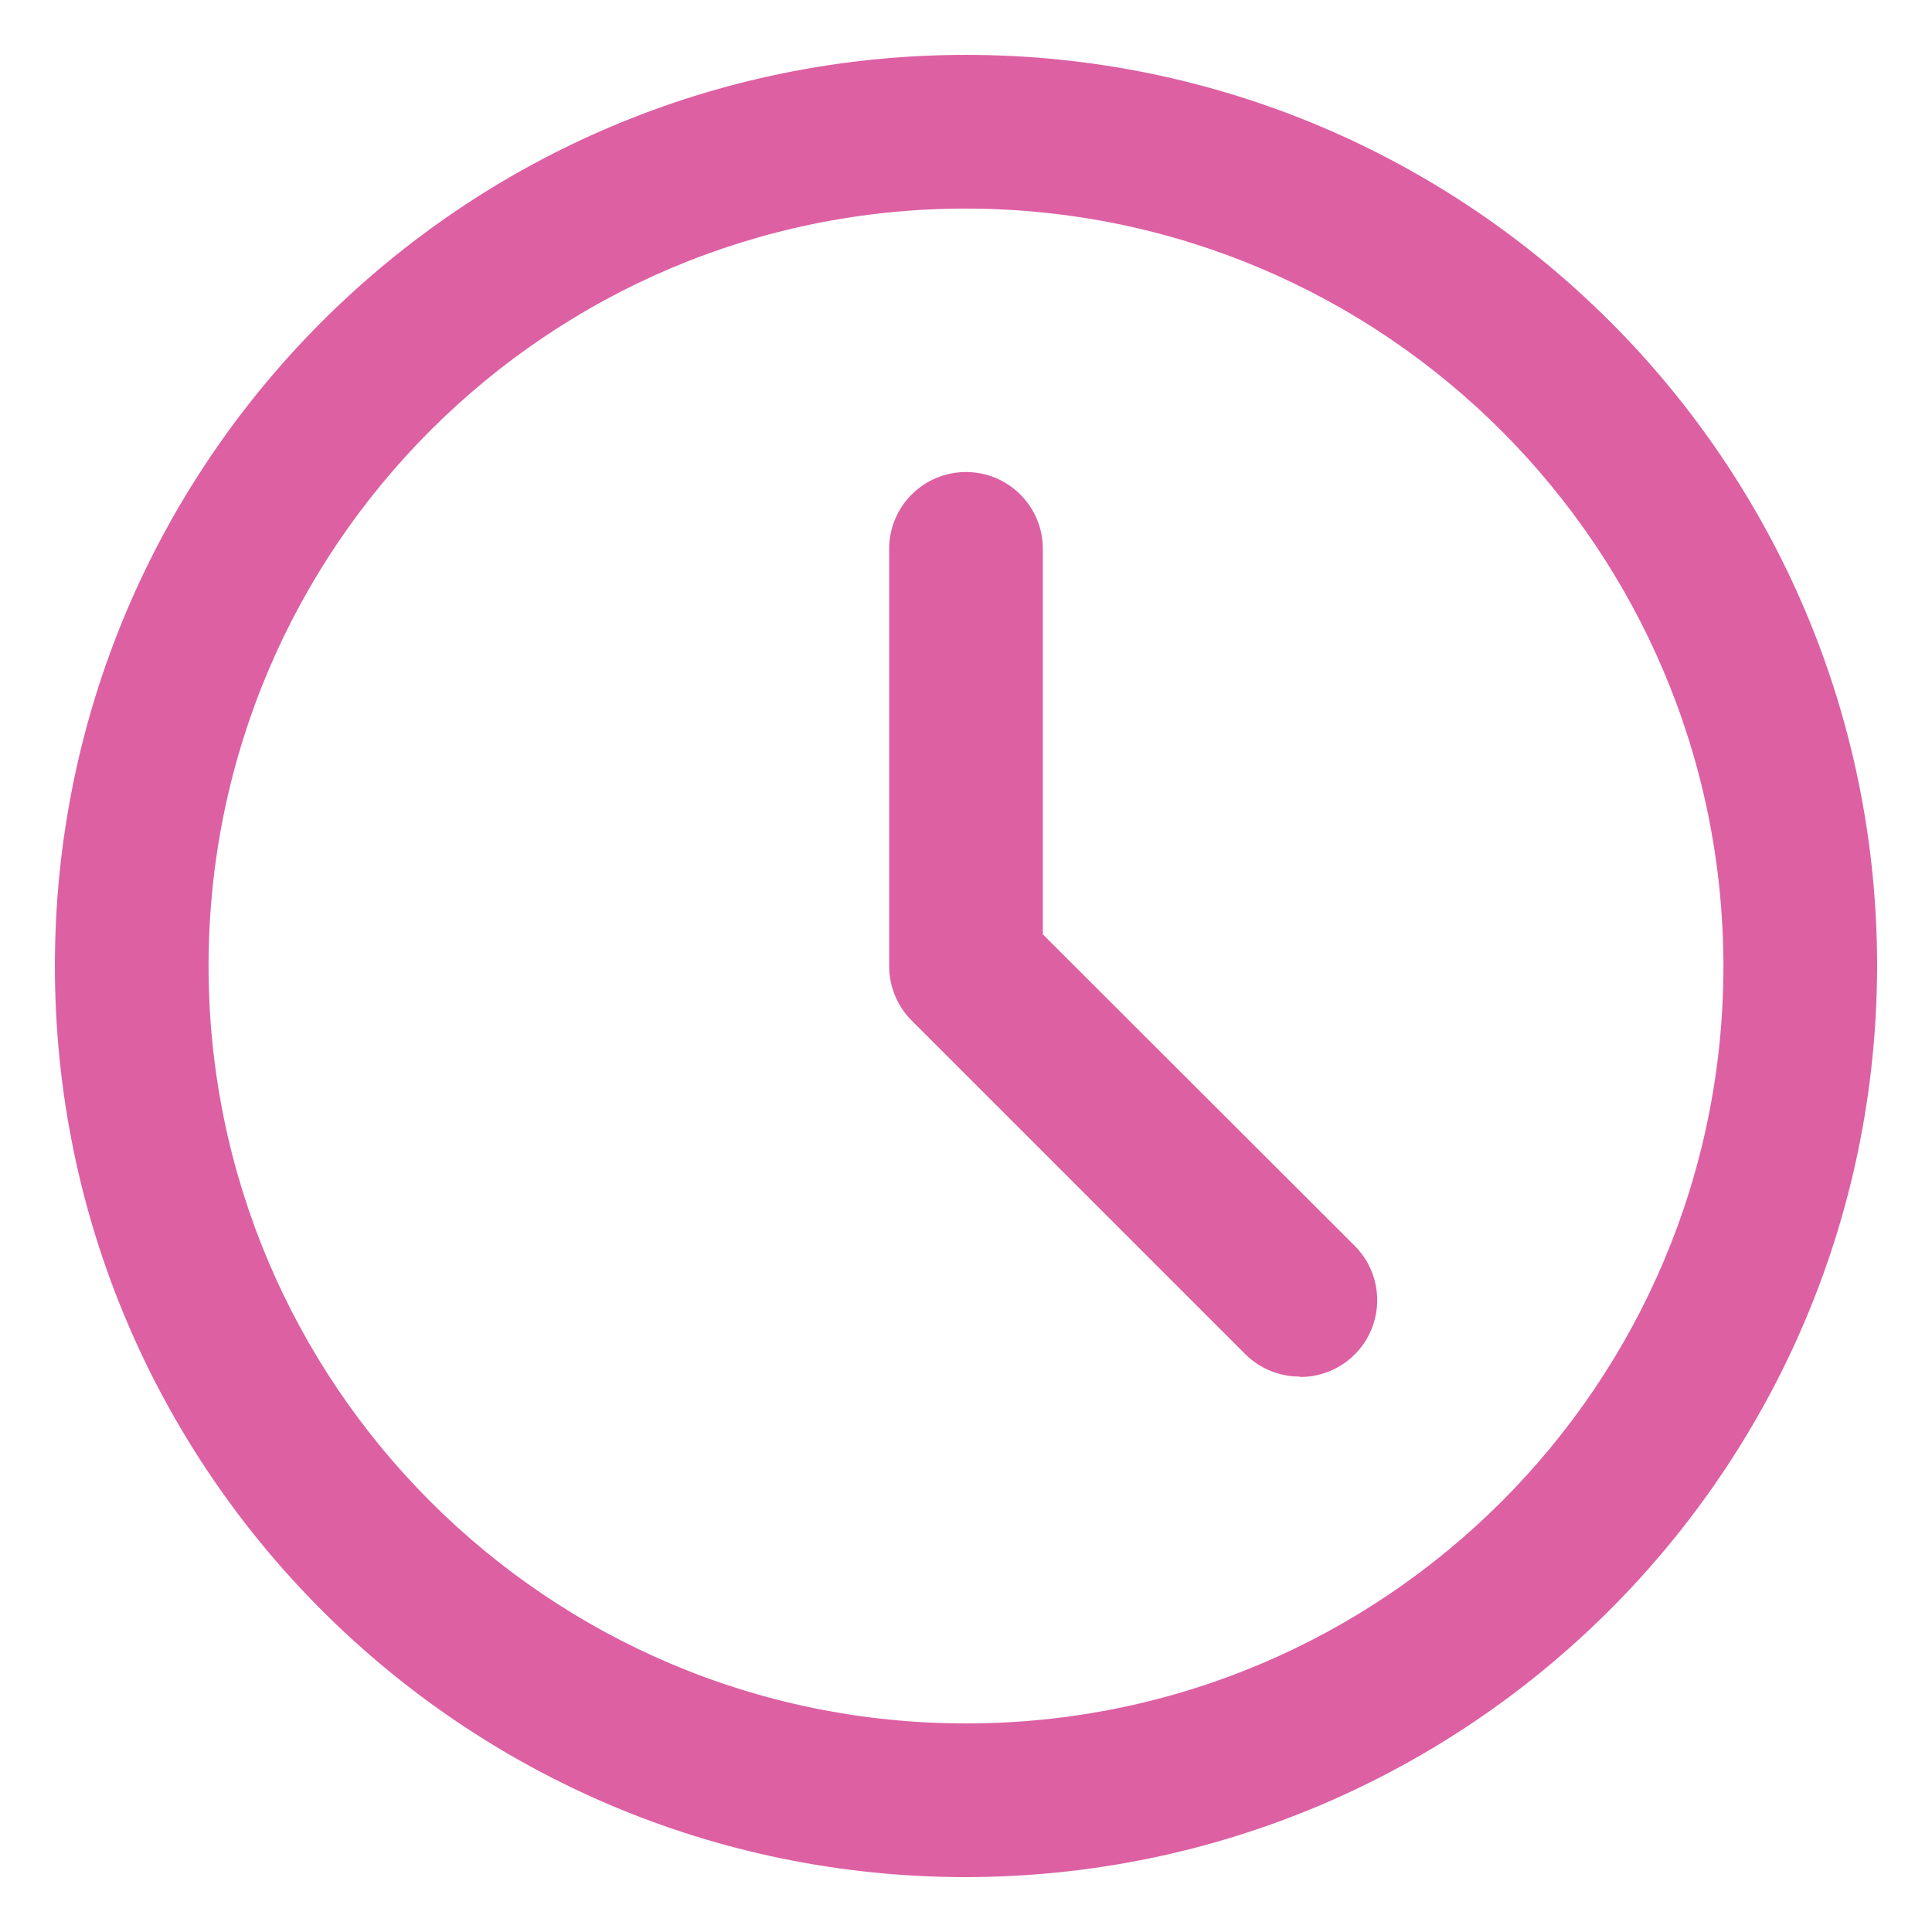
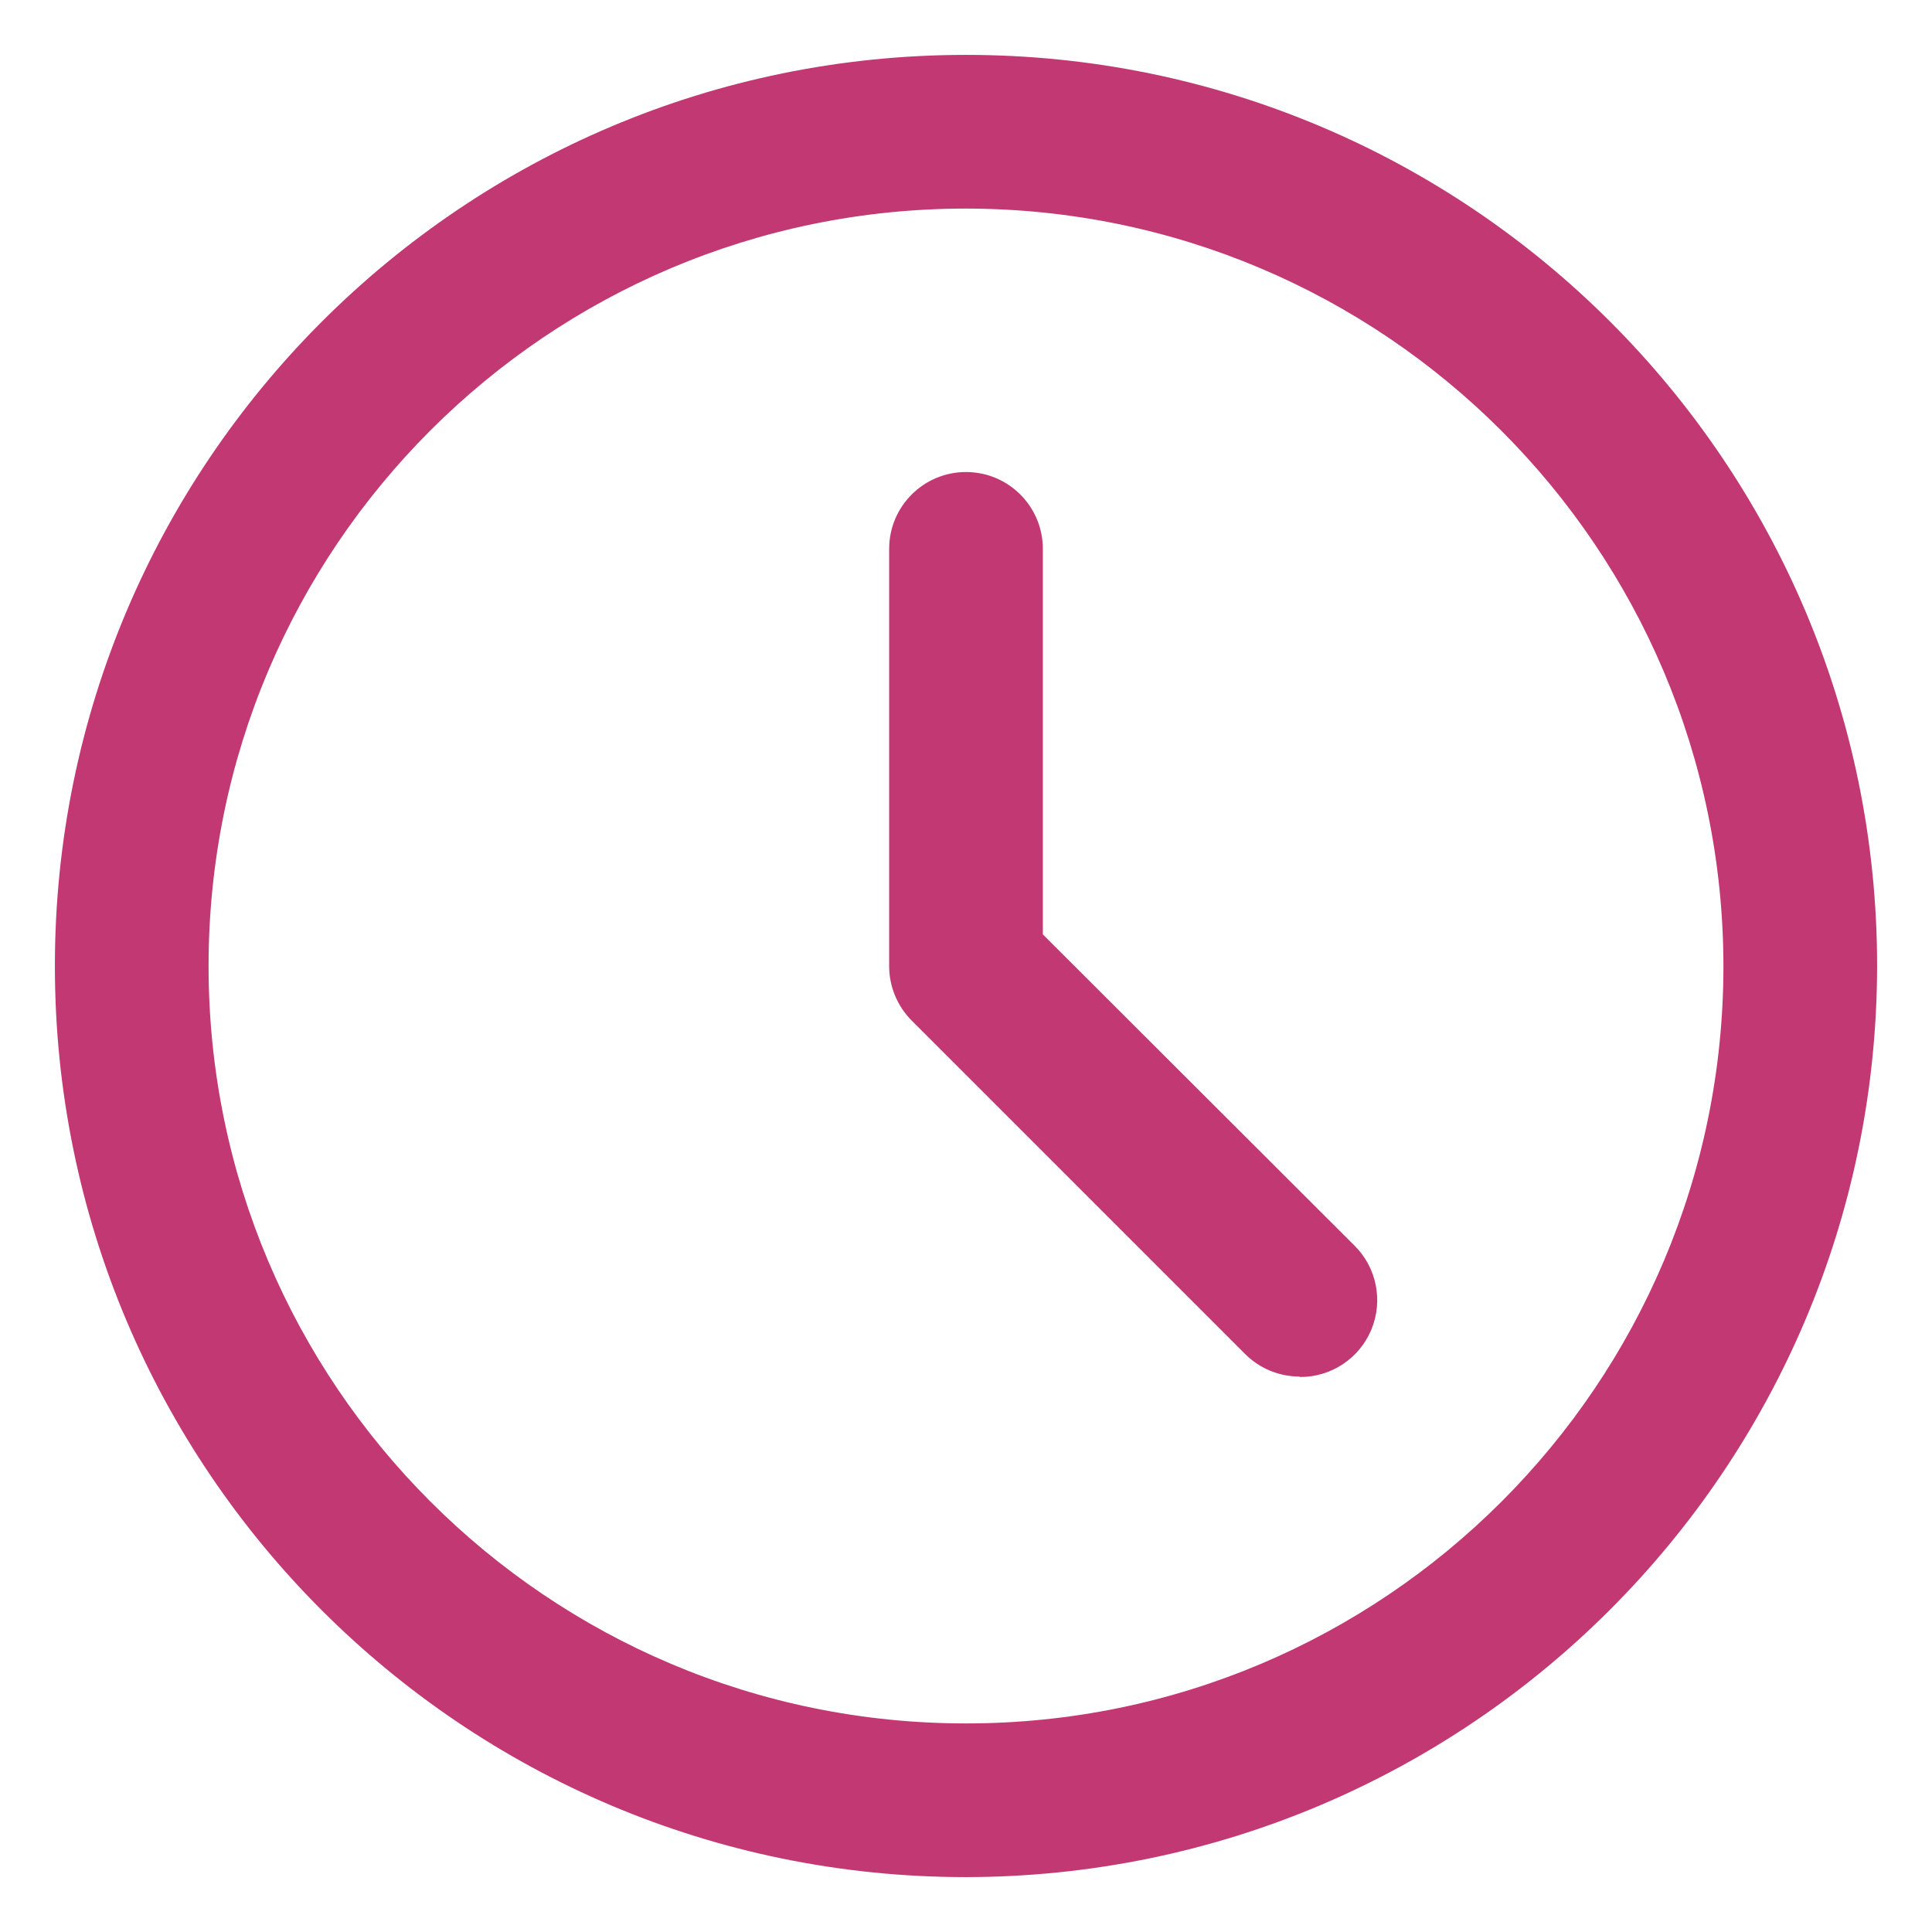
<svg xmlns="http://www.w3.org/2000/svg" id="Layer_1" data-name="Layer 1" viewBox="0 0 44 44">
  <defs>
-     <style>.cls-1{fill:#dd60a3;}</style>
+     <style>.cls-1{fill:#c23873;}</style>
  </defs>
  <path class="cls-1" d="M22,42.75A20.75,20.75,0,1,1,42.75,22,20.78,20.78,0,0,1,22,42.75Zm0-38A17.25,17.25,0,1,0,39.25,22,17.27,17.27,0,0,0,22,4.75Z" />
  <path class="cls-1" d="M29.6,31.35a1.75,1.75,0,0,1-1.24-.51l-7.6-7.6A1.76,1.76,0,0,1,20.25,22V12.5a1.75,1.75,0,0,1,3.5,0v8.78l7.09,7.08a1.75,1.75,0,0,1-1.24,3Z" />
</svg>
